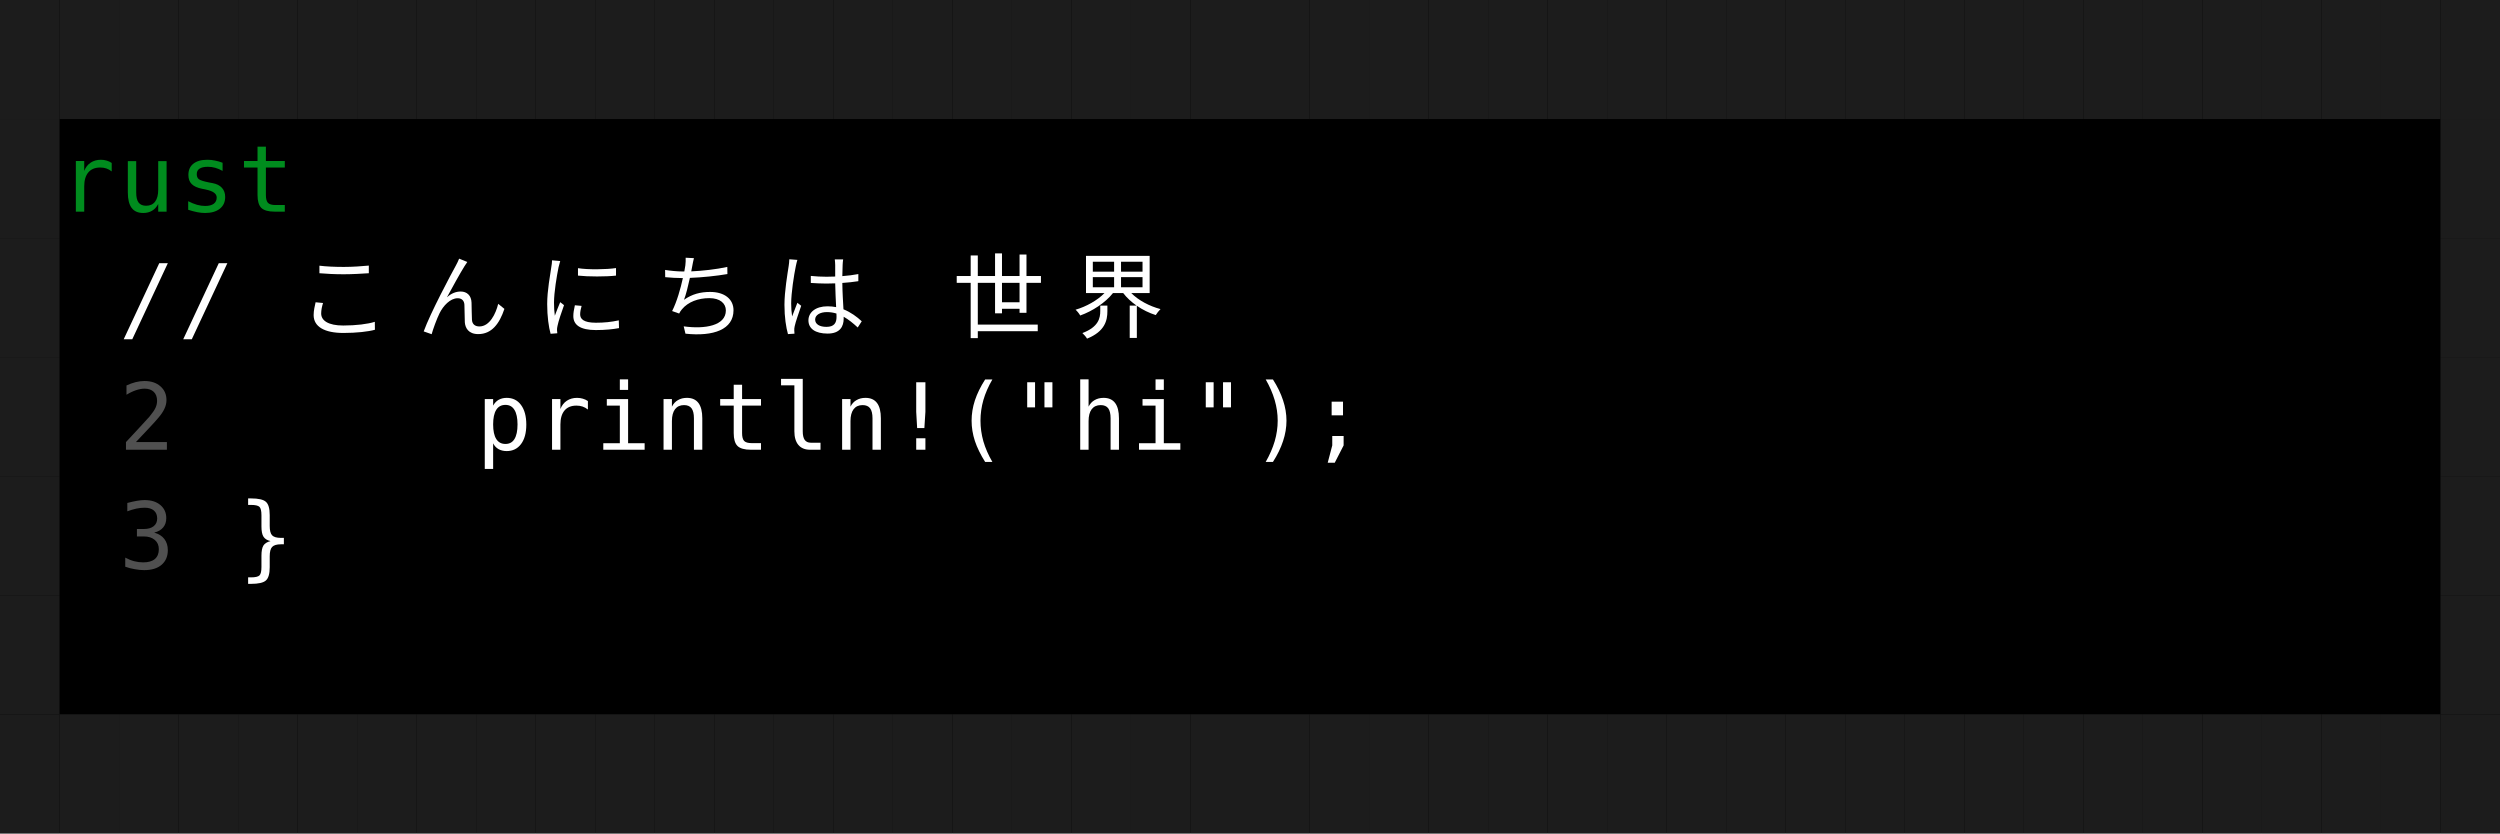
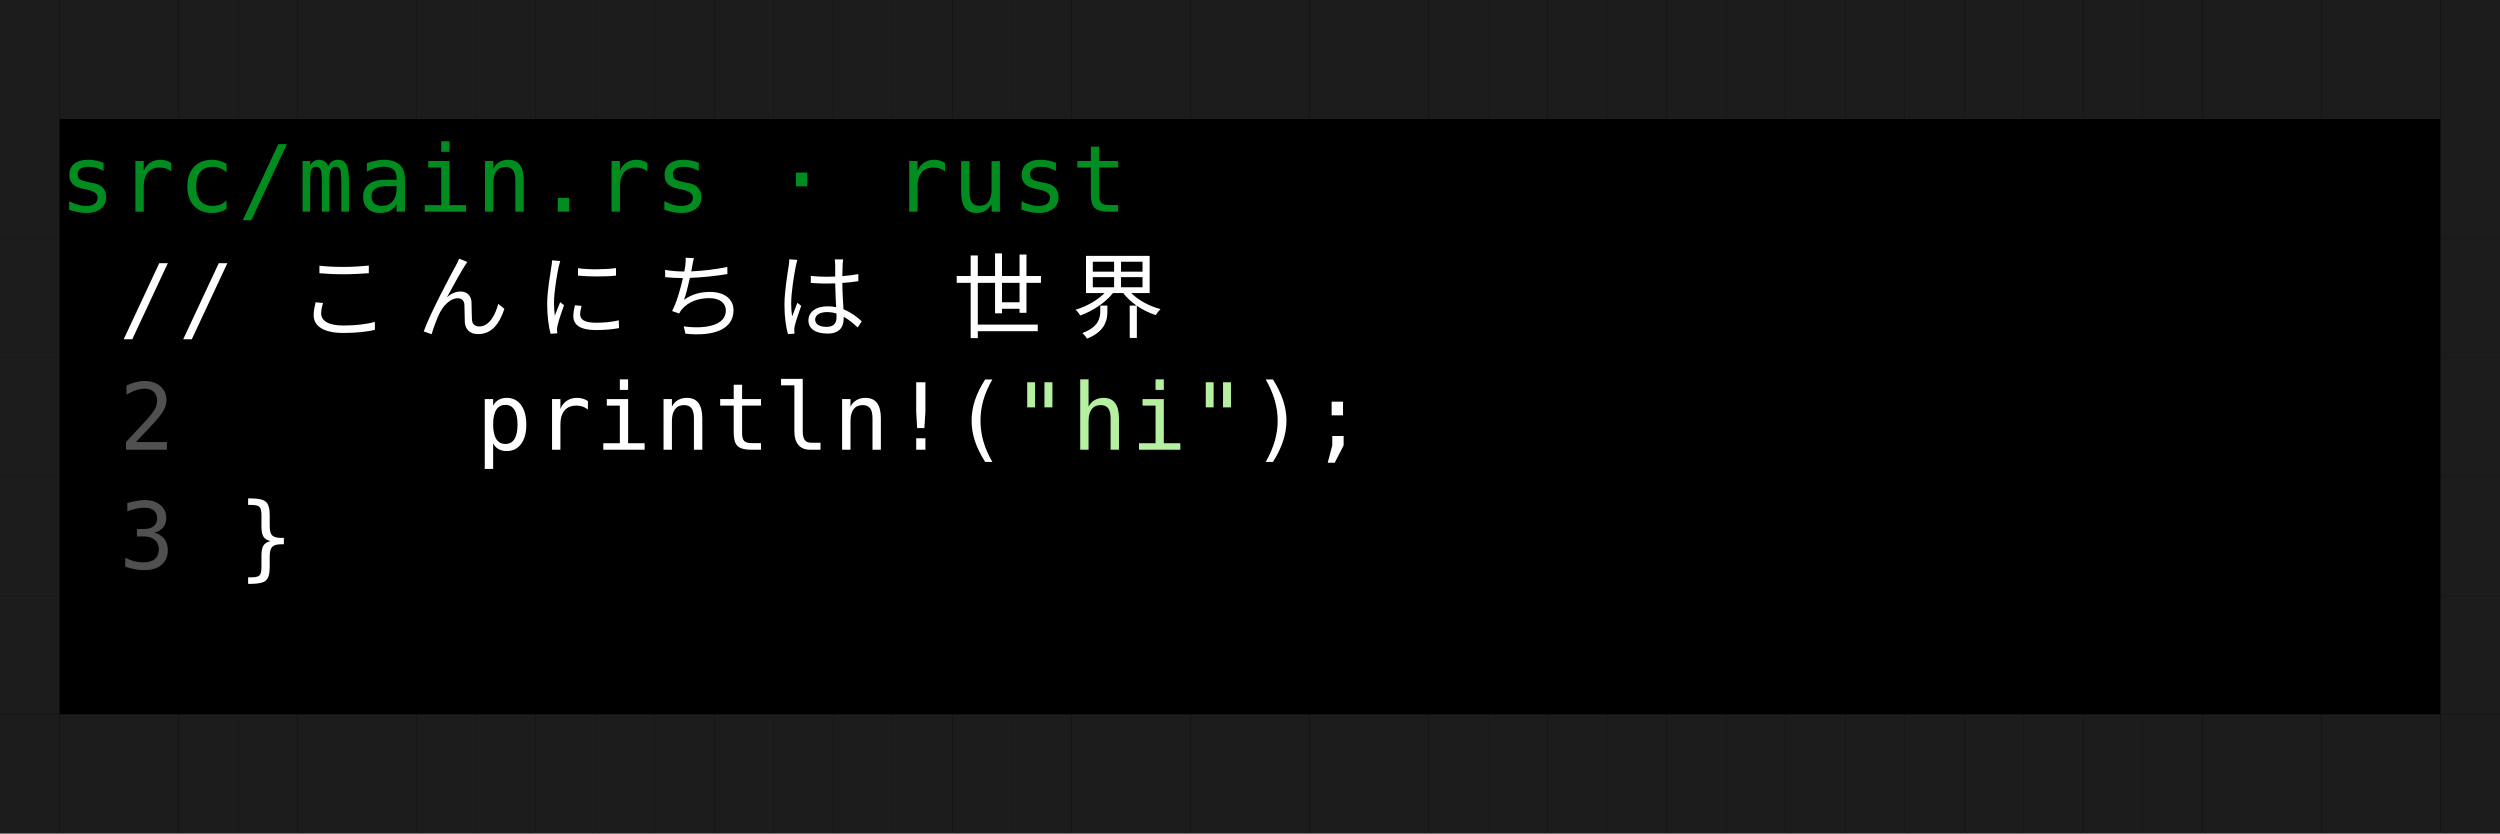
<svg xmlns="http://www.w3.org/2000/svg" width="378" height="126" viewBox="0 0 378 126" role="img" aria-label="Unicode CodeBlock" style="background:#000000">
  <rect width="100%" height="100%" fill="#000000" />
  <g font-family="ui-monospace, SFMono-Regular, Menlo, Consolas, monospace" font-size="14">
    <rect x="0" y="0" width="9" height="18" fill="#1c1c1c" />
    <rect x="9" y="0" width="9" height="18" fill="#1c1c1c" />
    <rect x="18" y="0" width="9" height="18" fill="#1c1c1c" />
    <rect x="27" y="0" width="9" height="18" fill="#1c1c1c" />
    <rect x="36" y="0" width="9" height="18" fill="#1c1c1c" />
    <rect x="45" y="0" width="9" height="18" fill="#1c1c1c" />
    <rect x="54" y="0" width="9" height="18" fill="#1c1c1c" />
    <rect x="63" y="0" width="9" height="18" fill="#1c1c1c" />
    <rect x="72" y="0" width="9" height="18" fill="#1c1c1c" />
    <rect x="81" y="0" width="9" height="18" fill="#1c1c1c" />
    <rect x="90" y="0" width="9" height="18" fill="#1c1c1c" />
    <rect x="99" y="0" width="9" height="18" fill="#1c1c1c" />
    <rect x="108" y="0" width="9" height="18" fill="#1c1c1c" />
    <rect x="117" y="0" width="9" height="18" fill="#1c1c1c" />
    <rect x="126" y="0" width="9" height="18" fill="#1c1c1c" />
    <rect x="135" y="0" width="9" height="18" fill="#1c1c1c" />
    <rect x="144" y="0" width="9" height="18" fill="#1c1c1c" />
    <rect x="153" y="0" width="9" height="18" fill="#1c1c1c" />
    <rect x="162" y="0" width="9" height="18" fill="#1c1c1c" />
    <rect x="171" y="0" width="9" height="18" fill="#1c1c1c" />
    <rect x="180" y="0" width="9" height="18" fill="#1c1c1c" />
    <rect x="189" y="0" width="9" height="18" fill="#1c1c1c" />
    <rect x="198" y="0" width="9" height="18" fill="#1c1c1c" />
    <rect x="207" y="0" width="9" height="18" fill="#1c1c1c" />
    <rect x="216" y="0" width="9" height="18" fill="#1c1c1c" />
    <rect x="225" y="0" width="9" height="18" fill="#1c1c1c" />
    <rect x="234" y="0" width="9" height="18" fill="#1c1c1c" />
    <rect x="243" y="0" width="9" height="18" fill="#1c1c1c" />
    <rect x="252" y="0" width="9" height="18" fill="#1c1c1c" />
    <rect x="261" y="0" width="9" height="18" fill="#1c1c1c" />
    <rect x="270" y="0" width="9" height="18" fill="#1c1c1c" />
    <rect x="279" y="0" width="9" height="18" fill="#1c1c1c" />
    <rect x="288" y="0" width="9" height="18" fill="#1c1c1c" />
    <rect x="297" y="0" width="9" height="18" fill="#1c1c1c" />
    <rect x="306" y="0" width="9" height="18" fill="#1c1c1c" />
    <rect x="315" y="0" width="9" height="18" fill="#1c1c1c" />
    <rect x="324" y="0" width="9" height="18" fill="#1c1c1c" />
    <rect x="333" y="0" width="9" height="18" fill="#1c1c1c" />
    <rect x="342" y="0" width="9" height="18" fill="#1c1c1c" />
    <rect x="351" y="0" width="9" height="18" fill="#1c1c1c" />
    <rect x="360" y="0" width="9" height="18" fill="#1c1c1c" />
    <rect x="369" y="0" width="9" height="18" fill="#1c1c1c" />
    <rect x="0" y="18" width="9" height="18" fill="#1c1c1c" />
-     <text x="9" y="32" fill="#008c1e">r</text>
-     <text x="18" y="32" fill="#008c1e">u</text>
-     <text x="27" y="32" fill="#008c1e">s</text>
-     <text x="36" y="32" fill="#008c1e">t</text>
+     <text x="9" y="32" fill="#008c1e">s</text>
+     <text x="18" y="32" fill="#008c1e">r</text>
+     <text x="27" y="32" fill="#008c1e">c</text>
+     <text x="36" y="32" fill="#008c1e">/</text>
+     <text x="45" y="32" fill="#008c1e">m</text>
+     <text x="54" y="32" fill="#008c1e">a</text>
+     <text x="63" y="32" fill="#008c1e">i</text>
+     <text x="72" y="32" fill="#008c1e">n</text>
+     <text x="81" y="32" fill="#008c1e">.</text>
+     <text x="90" y="32" fill="#008c1e">r</text>
+     <text x="99" y="32" fill="#008c1e">s</text>
+     <text x="117" y="32" fill="#008c1e">·</text>
+     <text x="135" y="32" fill="#008c1e">r</text>
+     <text x="144" y="32" fill="#008c1e">u</text>
+     <text x="153" y="32" fill="#008c1e">s</text>
+     <text x="162" y="32" fill="#008c1e">t</text>
    <rect x="369" y="18" width="9" height="18" fill="#1c1c1c" />
    <rect x="0" y="36" width="9" height="18" fill="#1c1c1c" />
    <text x="18" y="50" fill="#ffffff">/</text>
    <text x="27" y="50" fill="#ffffff">/</text>
    <text x="45" y="50" fill="#ffffff">こ</text>
    <text x="63" y="50" fill="#ffffff">ん</text>
    <text x="81" y="50" fill="#ffffff">に</text>
    <text x="99" y="50" fill="#ffffff">ち</text>
    <text x="117" y="50" fill="#ffffff">は</text>
    <text x="144" y="50" fill="#ffffff">世</text>
    <text x="162" y="50" fill="#ffffff">界</text>
    <rect x="369" y="36" width="9" height="18" fill="#1c1c1c" />
    <rect x="0" y="54" width="9" height="18" fill="#1c1c1c" />
    <text x="18" y="68" fill="#505050">2</text>
    <text x="72" y="68" fill="#ffffff">p</text>
    <text x="81" y="68" fill="#ffffff">r</text>
    <text x="90" y="68" fill="#ffffff">i</text>
    <text x="99" y="68" fill="#ffffff">n</text>
    <text x="108" y="68" fill="#ffffff">t</text>
    <text x="117" y="68" fill="#ffffff">l</text>
    <text x="126" y="68" fill="#ffffff">n</text>
    <text x="135" y="68" fill="#ffffff">!</text>
    <text x="144" y="68" fill="#ffffff">(</text>
-     <text x="153" y="68" fill="#ffffff">"</text>
-     <text x="162" y="68" fill="#ffffff">h</text>
-     <text x="171" y="68" fill="#ffffff">i</text>
-     <text x="180" y="68" fill="#ffffff">"</text>
+     <text x="153" y="68" fill="#b4f0a0">"</text>
+     <text x="162" y="68" fill="#b4f0a0">h</text>
+     <text x="171" y="68" fill="#b4f0a0">i</text>
+     <text x="180" y="68" fill="#b4f0a0">"</text>
    <text x="189" y="68" fill="#ffffff">)</text>
    <text x="198" y="68" fill="#ffffff">;</text>
    <rect x="369" y="54" width="9" height="18" fill="#1c1c1c" />
    <rect x="0" y="72" width="9" height="18" fill="#1c1c1c" />
    <text x="18" y="86" fill="#505050">3</text>
    <text x="36" y="86" fill="#ffffff">}</text>
    <rect x="369" y="72" width="9" height="18" fill="#1c1c1c" />
    <rect x="0" y="90" width="9" height="18" fill="#1c1c1c" />
    <rect x="369" y="90" width="9" height="18" fill="#1c1c1c" />
    <rect x="0" y="108" width="9" height="18" fill="#1c1c1c" />
    <rect x="9" y="108" width="9" height="18" fill="#1c1c1c" />
    <rect x="18" y="108" width="9" height="18" fill="#1c1c1c" />
    <rect x="27" y="108" width="9" height="18" fill="#1c1c1c" />
    <rect x="36" y="108" width="9" height="18" fill="#1c1c1c" />
    <rect x="45" y="108" width="9" height="18" fill="#1c1c1c" />
    <rect x="54" y="108" width="9" height="18" fill="#1c1c1c" />
    <rect x="63" y="108" width="9" height="18" fill="#1c1c1c" />
    <rect x="72" y="108" width="9" height="18" fill="#1c1c1c" />
    <rect x="81" y="108" width="9" height="18" fill="#1c1c1c" />
    <rect x="90" y="108" width="9" height="18" fill="#1c1c1c" />
    <rect x="99" y="108" width="9" height="18" fill="#1c1c1c" />
    <rect x="108" y="108" width="9" height="18" fill="#1c1c1c" />
    <rect x="117" y="108" width="9" height="18" fill="#1c1c1c" />
    <rect x="126" y="108" width="9" height="18" fill="#1c1c1c" />
    <rect x="135" y="108" width="9" height="18" fill="#1c1c1c" />
    <rect x="144" y="108" width="9" height="18" fill="#1c1c1c" />
    <rect x="153" y="108" width="9" height="18" fill="#1c1c1c" />
    <rect x="162" y="108" width="9" height="18" fill="#1c1c1c" />
    <rect x="171" y="108" width="9" height="18" fill="#1c1c1c" />
    <rect x="180" y="108" width="9" height="18" fill="#1c1c1c" />
    <rect x="189" y="108" width="9" height="18" fill="#1c1c1c" />
    <rect x="198" y="108" width="9" height="18" fill="#1c1c1c" />
    <rect x="207" y="108" width="9" height="18" fill="#1c1c1c" />
    <rect x="216" y="108" width="9" height="18" fill="#1c1c1c" />
    <rect x="225" y="108" width="9" height="18" fill="#1c1c1c" />
    <rect x="234" y="108" width="9" height="18" fill="#1c1c1c" />
    <rect x="243" y="108" width="9" height="18" fill="#1c1c1c" />
    <rect x="252" y="108" width="9" height="18" fill="#1c1c1c" />
    <rect x="261" y="108" width="9" height="18" fill="#1c1c1c" />
    <rect x="270" y="108" width="9" height="18" fill="#1c1c1c" />
    <rect x="279" y="108" width="9" height="18" fill="#1c1c1c" />
    <rect x="288" y="108" width="9" height="18" fill="#1c1c1c" />
    <rect x="297" y="108" width="9" height="18" fill="#1c1c1c" />
    <rect x="306" y="108" width="9" height="18" fill="#1c1c1c" />
    <rect x="315" y="108" width="9" height="18" fill="#1c1c1c" />
    <rect x="324" y="108" width="9" height="18" fill="#1c1c1c" />
    <rect x="333" y="108" width="9" height="18" fill="#1c1c1c" />
    <rect x="342" y="108" width="9" height="18" fill="#1c1c1c" />
    <rect x="351" y="108" width="9" height="18" fill="#1c1c1c" />
    <rect x="360" y="108" width="9" height="18" fill="#1c1c1c" />
    <rect x="369" y="108" width="9" height="18" fill="#1c1c1c" />
  </g>
</svg>
